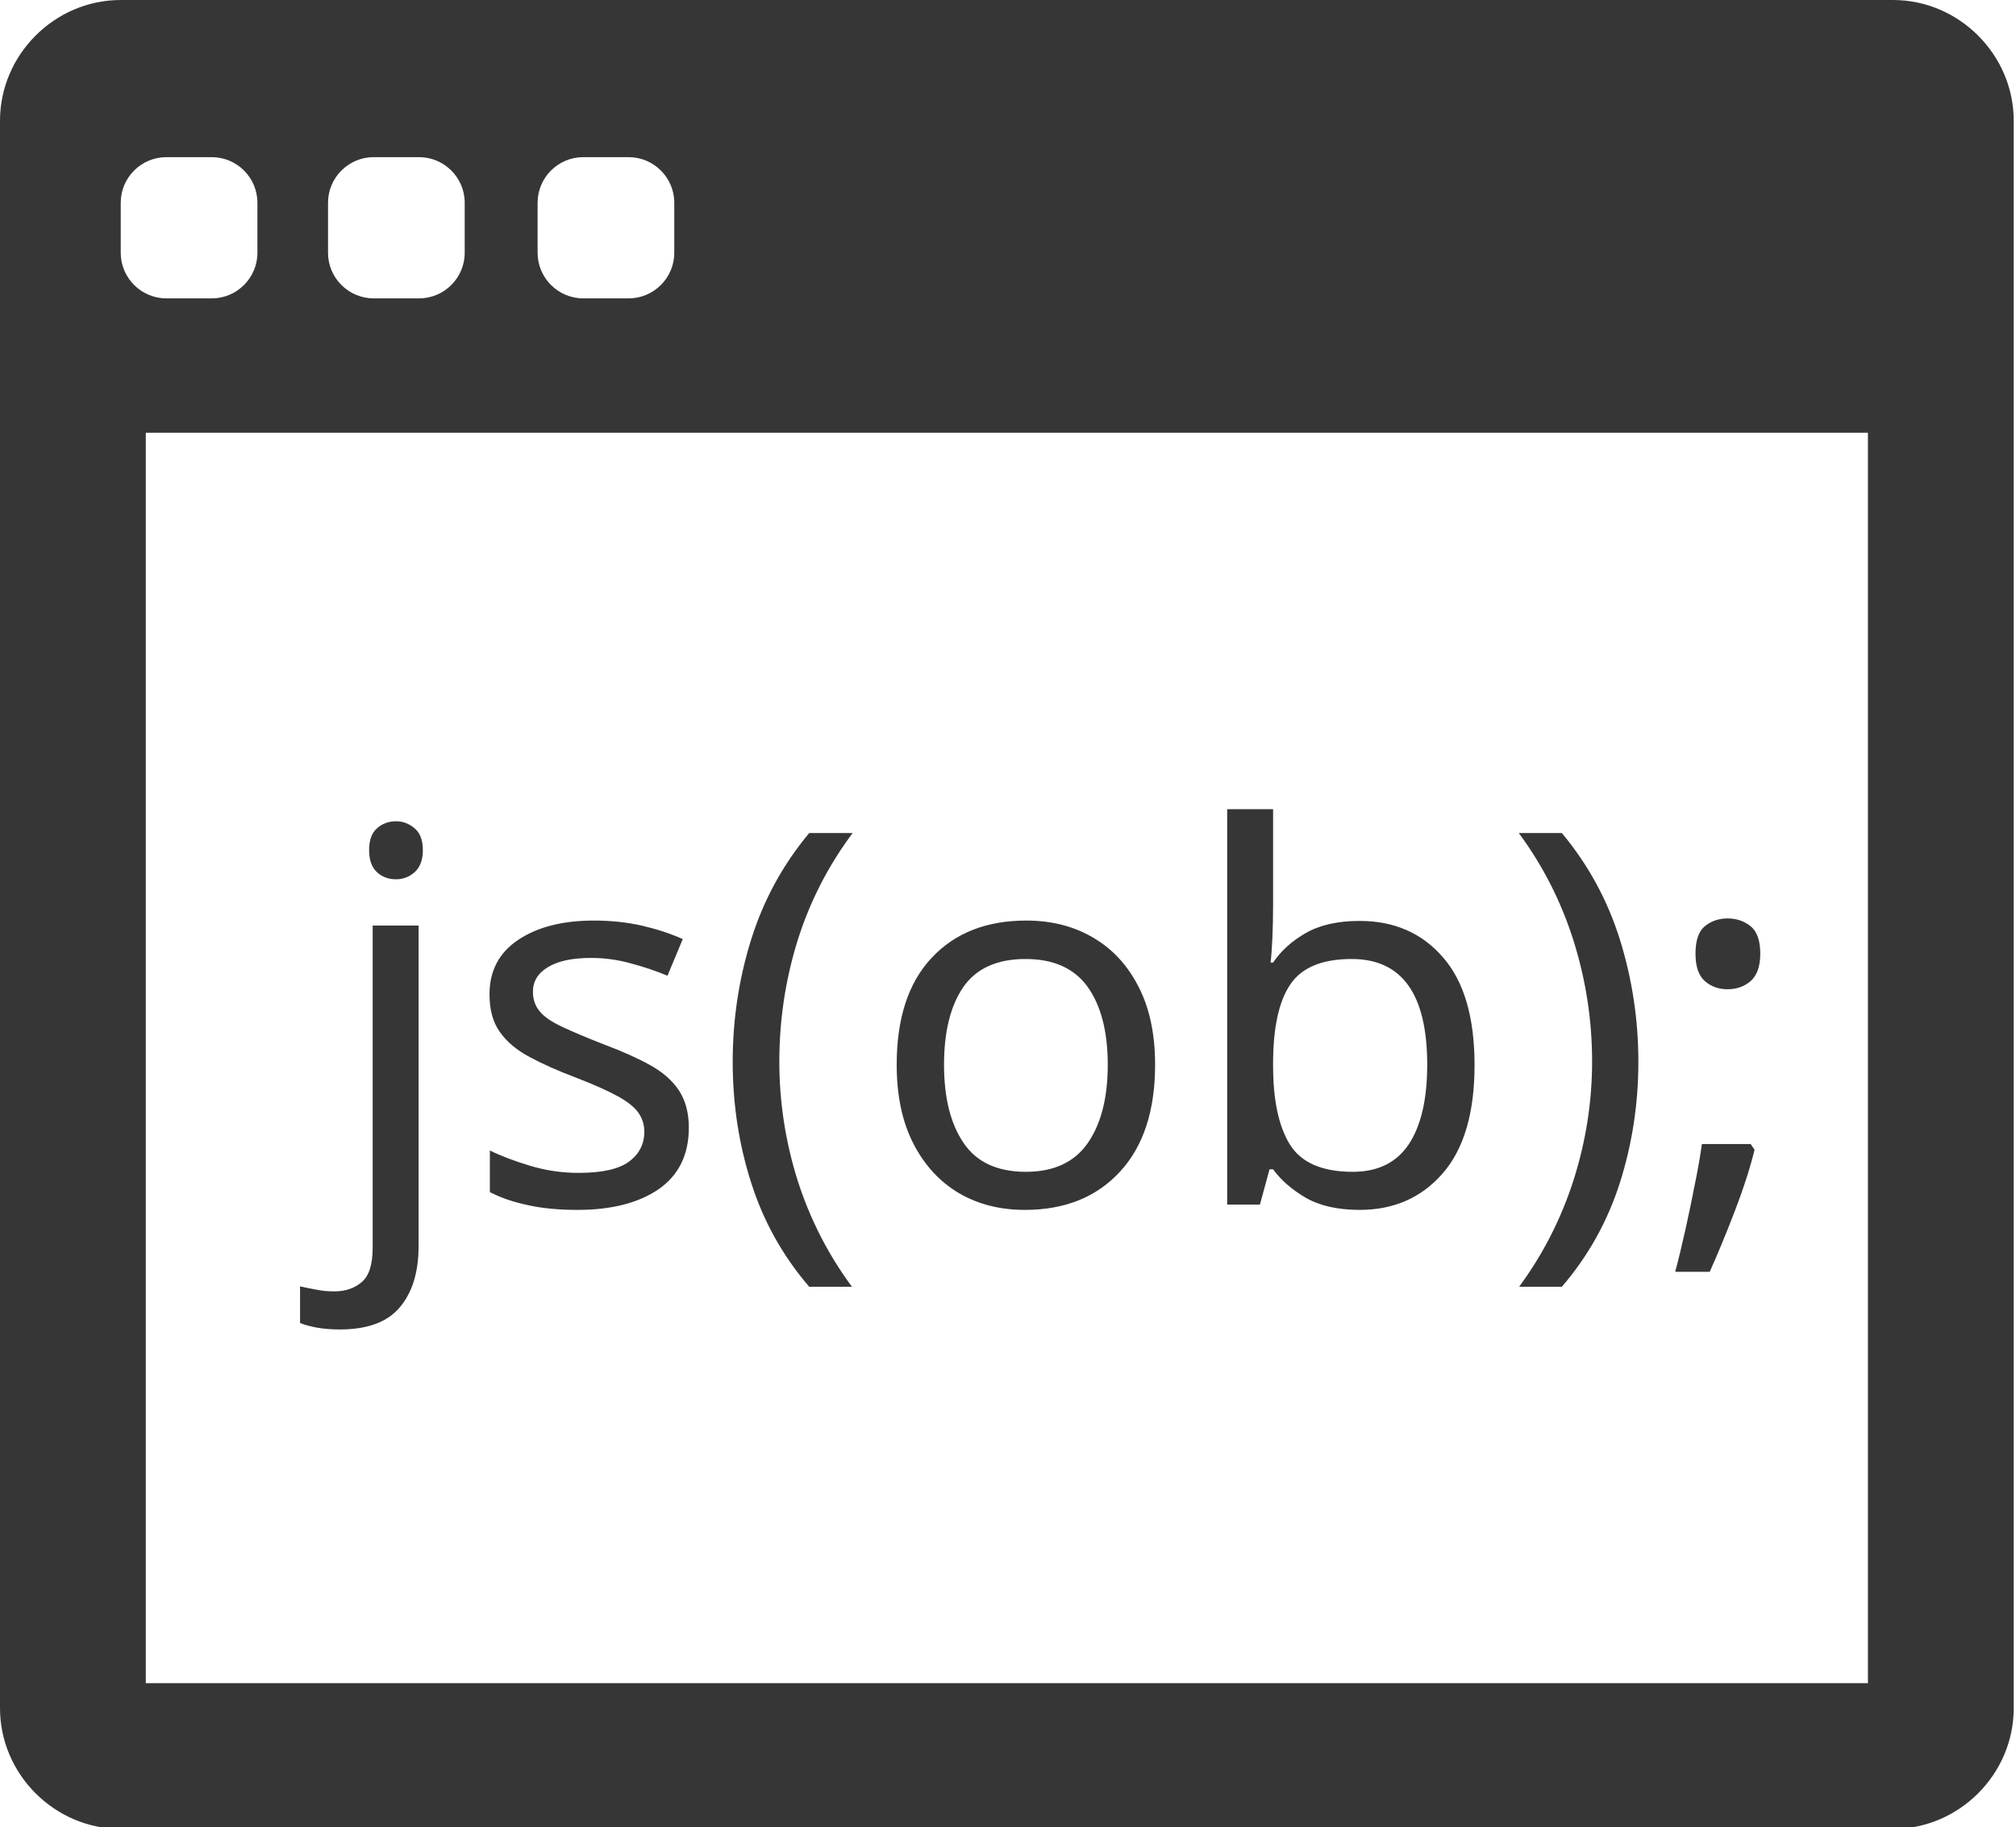
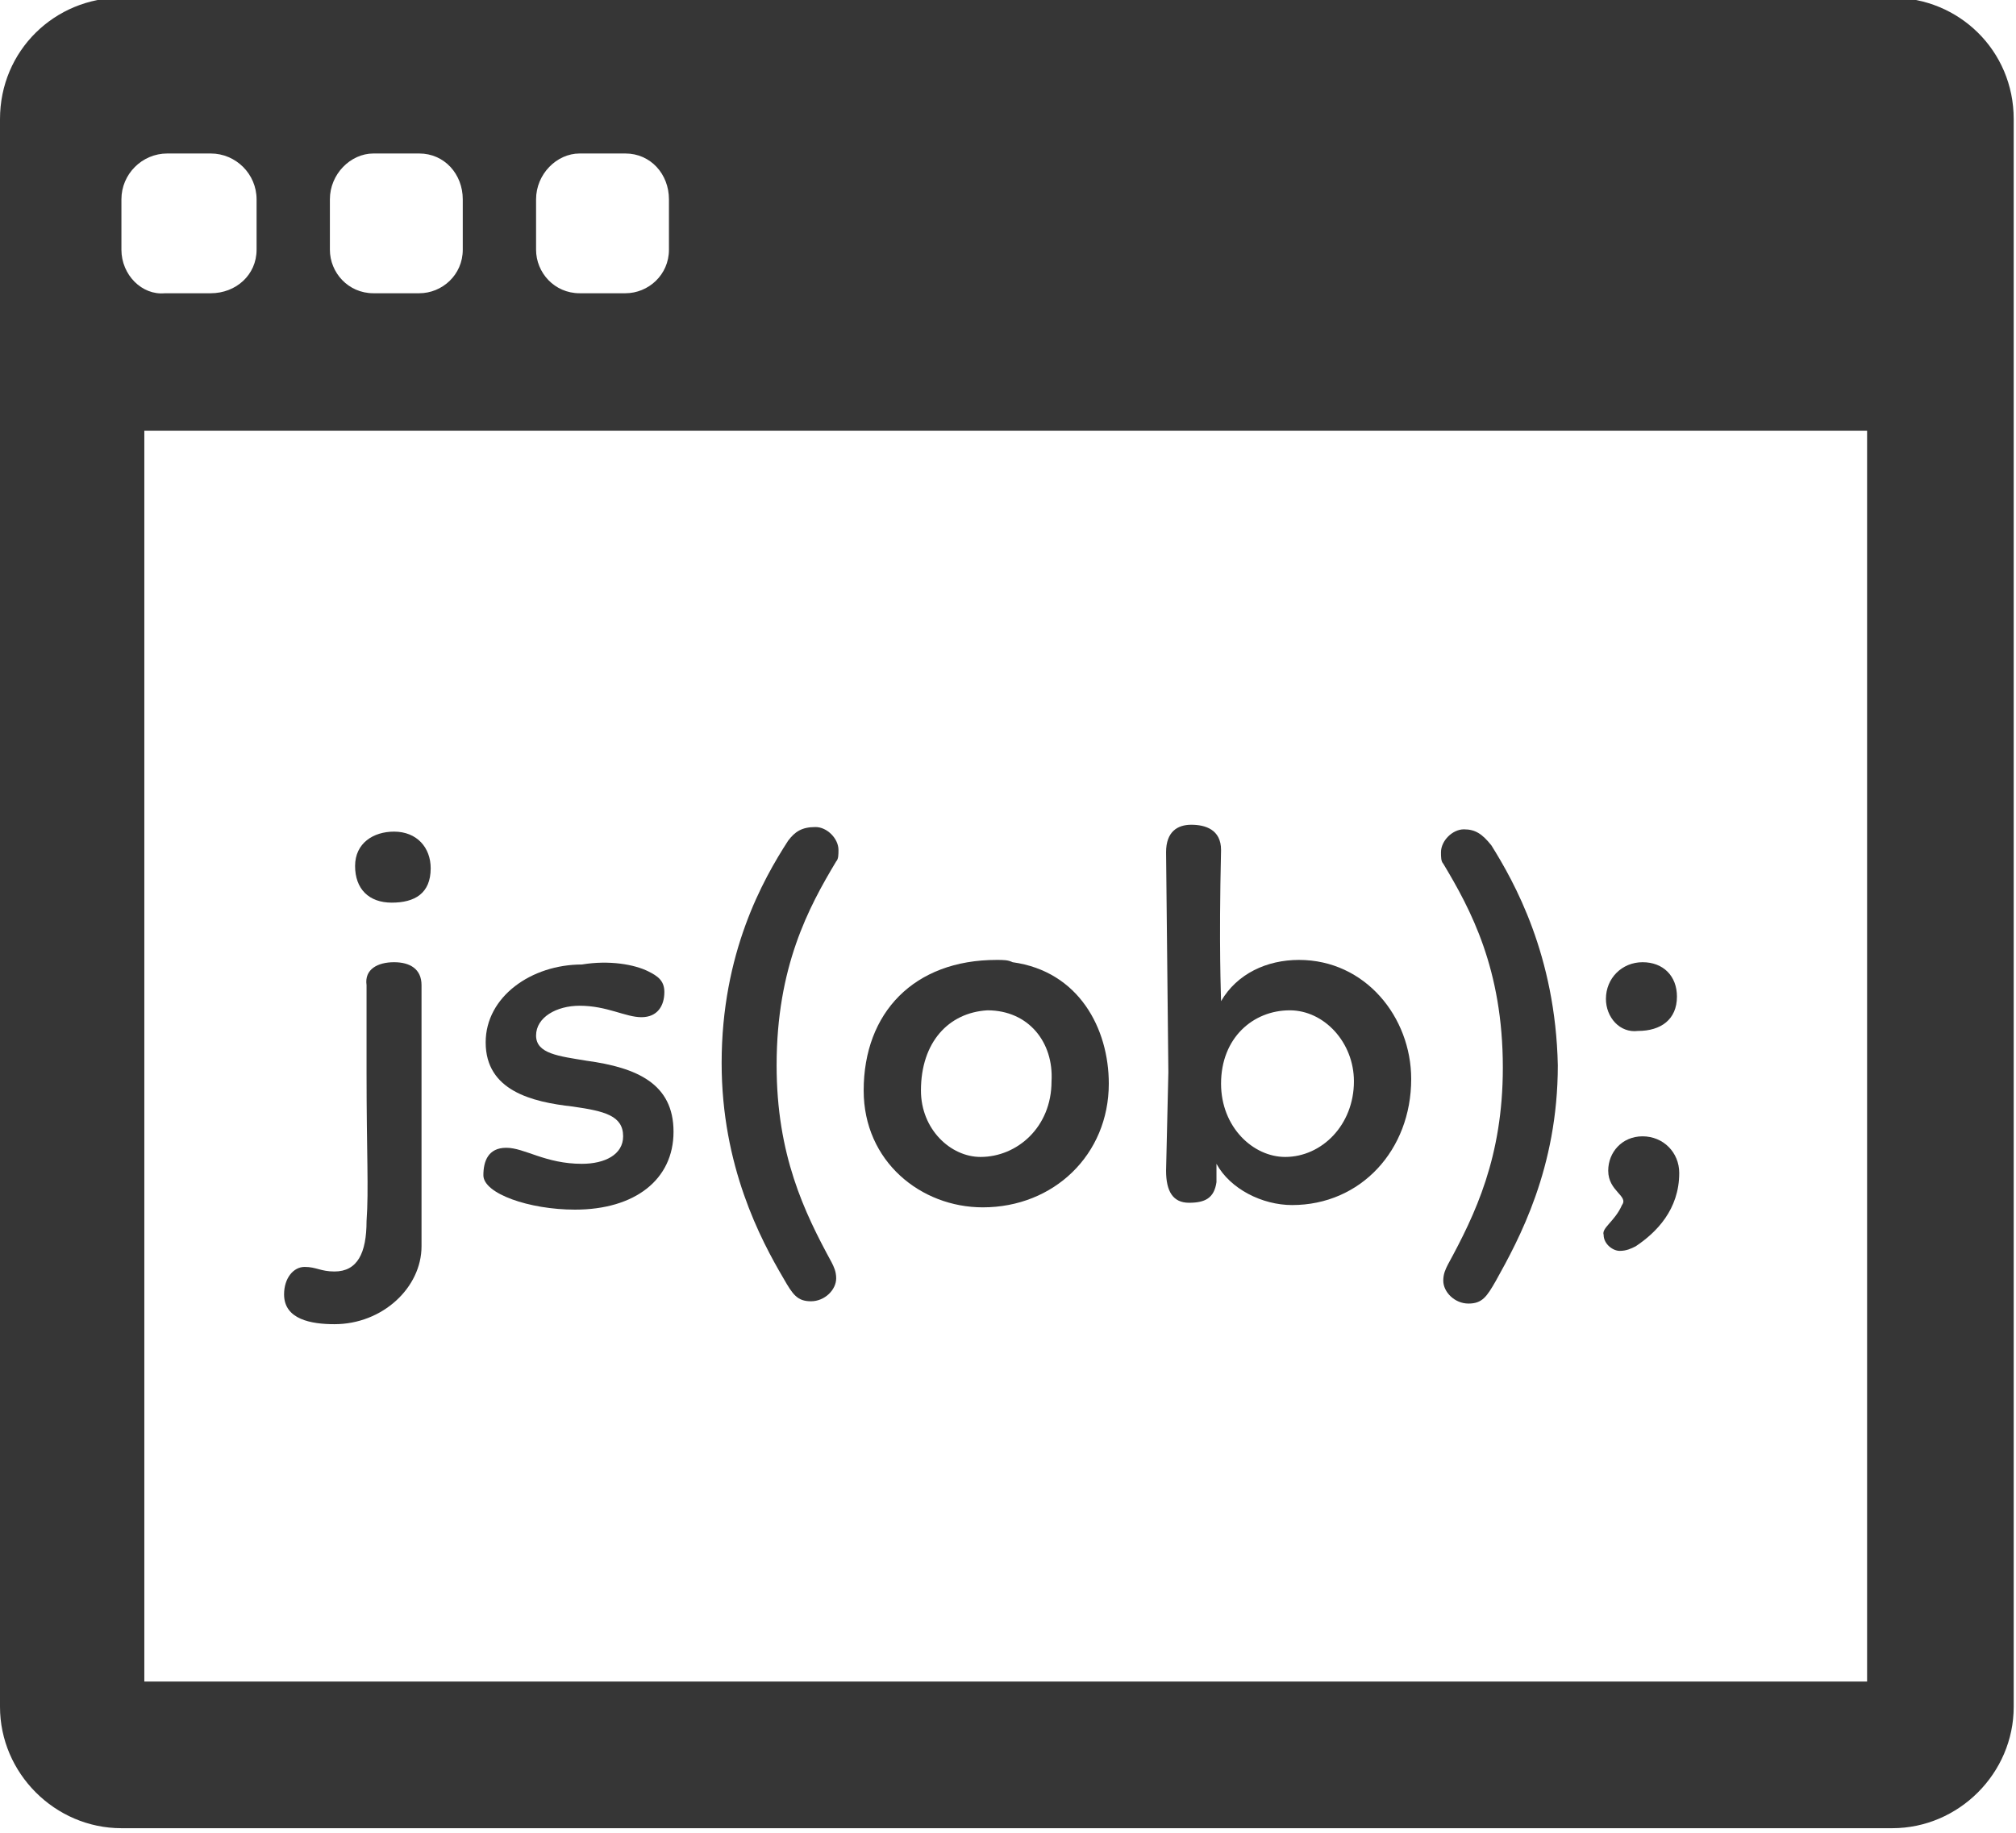
- <svg xmlns="http://www.w3.org/2000/svg" version="1.1" id="Layer_1" x="0px" y="0px" viewBox="0 0 88.5 80.2" enable-background="new 0 0 88.5 80.2" xml:space="preserve">
-   <path fill="#363636" d="M83.1,0H5.3C2.4,0,0,2.4,0,5.3V75c0,2.9,2.4,5.3,5.3,5.3h77.8c2.9,0,5.3-2.4,5.3-5.3V5.3  C88.4,2.4,86,0,83.1,0z M23.6,8.9c0-1.1,0.9-2,2-2h2c1.1,0,2,0.9,2,2v2.2c0,1.1-0.9,2-2,2h-2c-1.1,0-2-0.9-2-2V8.9z M14.4,8.9  c0-1.1,0.9-2,2-2h2c1.1,0,2,0.9,2,2v2.2c0,1.1-0.9,2-2,2h-2c-1.1,0-2-0.9-2-2V8.9z M5.3,11.1V8.9c0-1.1,0.9-2,2-2h2c1.1,0,2,0.9,2,2  v2.2c0,1.1-0.9,2-2,2h-2C6.2,13.1,5.3,12.2,5.3,11.1z M82,73.9H6.4V19H82V73.9z" />
-   <rect x="14.4" y="36.3" fill="none" width="81.9" height="26.7" />
-   <text transform="matrix(1 0 0 1 14.4224 52.8872)" fill="#363636" font-family="'Linotte-SemiBold'" font-size="22.846">js(ob);</text>
+ <svg xmlns="http://www.w3.org/2000/svg" version="1.1" id="Layer_1" x="0px" y="0px" viewBox="0 0 88 80" enable-background="new 0 0 88 80" xml:space="preserve">
+   <path fill="#363636" d="M82.6-0.1H5.3C2.4-0.1,0,2.2,0,5.2v69.3c0,2.9,2.4,5.3,5.3,5.3h77.3c2.9,0,5.3-2.4,5.3-5.3V5.2  C87.9,2.2,85.5-0.1,82.6-0.1z M23.4,8.7c0-1.1,0.9-2,1.9-2h2c1.1,0,1.9,0.9,1.9,2v2.2c0,1.1-0.9,1.9-1.9,1.9h-2  c-1.1,0-1.9-0.9-1.9-1.9V8.7z M14.4,8.7c0-1.1,0.9-2,1.9-2h2c1.1,0,1.9,0.9,1.9,2v2.2c0,1.1-0.9,1.9-1.9,1.9h-2  c-1.1,0-1.9-0.9-1.9-1.9V8.7z M5.3,10.9V8.7c0-1.1,0.9-2,2-2h1.9c1.1,0,2,0.9,2,2v2.2c0,1.1-0.9,1.9-2,1.9H7.2  C6.2,12.9,5.3,12,5.3,10.9z M81.5,73.4H6.3V18.8h75.2V73.4z" />
+   <g>
+     <path fill="#363636" d="M17.2,42c0.7,0,1.2,0.3,1.2,1c0,1.6,0,3.5,0,5.6c0,2.6,0,4.1,0,5.8c0,1.8-1.7,3.4-3.8,3.4   c-1,0-2.2-0.2-2.2-1.3c0-0.7,0.4-1.2,0.9-1.2c0.5,0,0.7,0.2,1.3,0.2c1,0,1.4-0.8,1.4-2.2c0.1-1.4,0-2.9,0-6.5c0-1.2,0-2.6,0-3.8   C15.9,42.3,16.5,42,17.2,42z M15.5,37.8c0-1,0.8-1.5,1.7-1.5c1,0,1.6,0.7,1.6,1.6c0,1.1-0.7,1.5-1.7,1.5   C16.1,39.4,15.5,38.8,15.5,37.8z" />
+     <path fill="#363636" d="M28.3,42.4c0.4,0.2,0.7,0.4,0.7,0.9c0,0.6-0.3,1.1-1,1.1c-0.7,0-1.5-0.5-2.7-0.5c-1,0-1.9,0.5-1.9,1.3   c0,0.8,1,0.9,2.2,1.1c2.2,0.3,3.8,1,3.8,3.1c0,2.1-1.7,3.4-4.3,3.4c-2,0-4-0.7-4-1.5c0-0.6,0.2-1.2,1-1.2c0.8,0,1.7,0.7,3.3,0.7   c1,0,1.8-0.4,1.8-1.2c0-0.9-0.8-1.1-2.2-1.3c-1.8-0.2-3.8-0.7-3.8-2.8c0-2,2-3.4,4.2-3.4C26.6,41.9,27.7,42.1,28.3,42.4z" />
+     <path fill="#363636" d="M35.6,36.1c0.5,0,1,0.5,1,1c0,0.2,0,0.4-0.1,0.5c-1.2,2-2.6,4.6-2.6,8.9c0,3.9,1.2,6.4,2.4,8.6   c0.1,0.2,0.2,0.4,0.2,0.7c0,0.5-0.5,1-1.1,1s-0.8-0.3-1.2-1c-1-1.7-2.7-4.9-2.7-9.4c0-4.8,1.8-8,2.9-9.7   C34.7,36.3,35,36.1,35.6,36.1z" />
+     <path fill="#363636" d="M44.2,42c2.9,0.4,4.2,2.9,4.2,5.3c0,3.1-2.4,5.4-5.5,5.4c-2.7,0-5.2-2-5.2-5.1c0-3.4,2.2-5.7,5.8-5.7   C43.8,41.9,44,41.9,44.2,42z M43.1,44.1c-1.7,0.1-2.9,1.4-2.9,3.5c0,1.7,1.3,2.9,2.6,2.9c1.6,0,3.1-1.3,3.1-3.3   C46,45.5,44.9,44.1,43.1,44.1z" />
+     <path fill="#363636" d="M52,36c0.6,0,1.3,0.2,1.3,1.1c-0.1,4.3,0,6.3,0,6.6c0.7-1.2,2-1.8,3.4-1.8c2.9,0,4.9,2.5,4.9,5.2   c0,3.1-2.2,5.5-5.2,5.5c-1.3,0-2.7-0.7-3.3-1.8l0,0.8c-0.1,0.7-0.5,0.9-1.2,0.9c-0.7,0-1-0.5-1-1.4l0.1-4.3l-0.1-9.6   C50.9,36.3,51.4,36,52,36z M56.3,44.1c-1.6,0-3,1.2-3,3.2c0,1.9,1.4,3.2,2.8,3.2c1.6,0,3-1.4,3-3.3C59.1,45.5,57.8,44.1,56.3,44.1z   " />
+     <path fill="#363636" d="M68,46.5c0,4.5-1.7,7.6-2.7,9.4c-0.4,0.7-0.6,1-1.2,1c-0.6,0-1.1-0.5-1.1-1c0-0.3,0.1-0.5,0.2-0.7   c1.2-2.2,2.4-4.7,2.4-8.6c0-4.3-1.4-6.9-2.6-8.9c-0.1-0.1-0.1-0.3-0.1-0.5c0-0.5,0.5-1,1-1c0.5,0,0.8,0.2,1.2,0.7   C66.1,38.5,67.9,41.7,68,46.5z" />
+     <path fill="#363636" d="M70.8,52.6c0.3-0.4-0.6-0.6-0.6-1.5c0-0.8,0.6-1.5,1.5-1.5c0.9,0,1.6,0.7,1.6,1.6c0,1.6-1,2.6-1.9,3.2   c-0.2,0.1-0.4,0.2-0.7,0.2c-0.3,0-0.7-0.3-0.7-0.7C69.9,53.6,70.5,53.3,70.8,52.6z M70.1,43.6c0-0.9,0.7-1.6,1.6-1.6   c0.9,0,1.5,0.6,1.5,1.5c0,1-0.7,1.5-1.7,1.5C70.7,45.1,70.1,44.4,70.1,43.6z" />
+   </g>
</svg>
